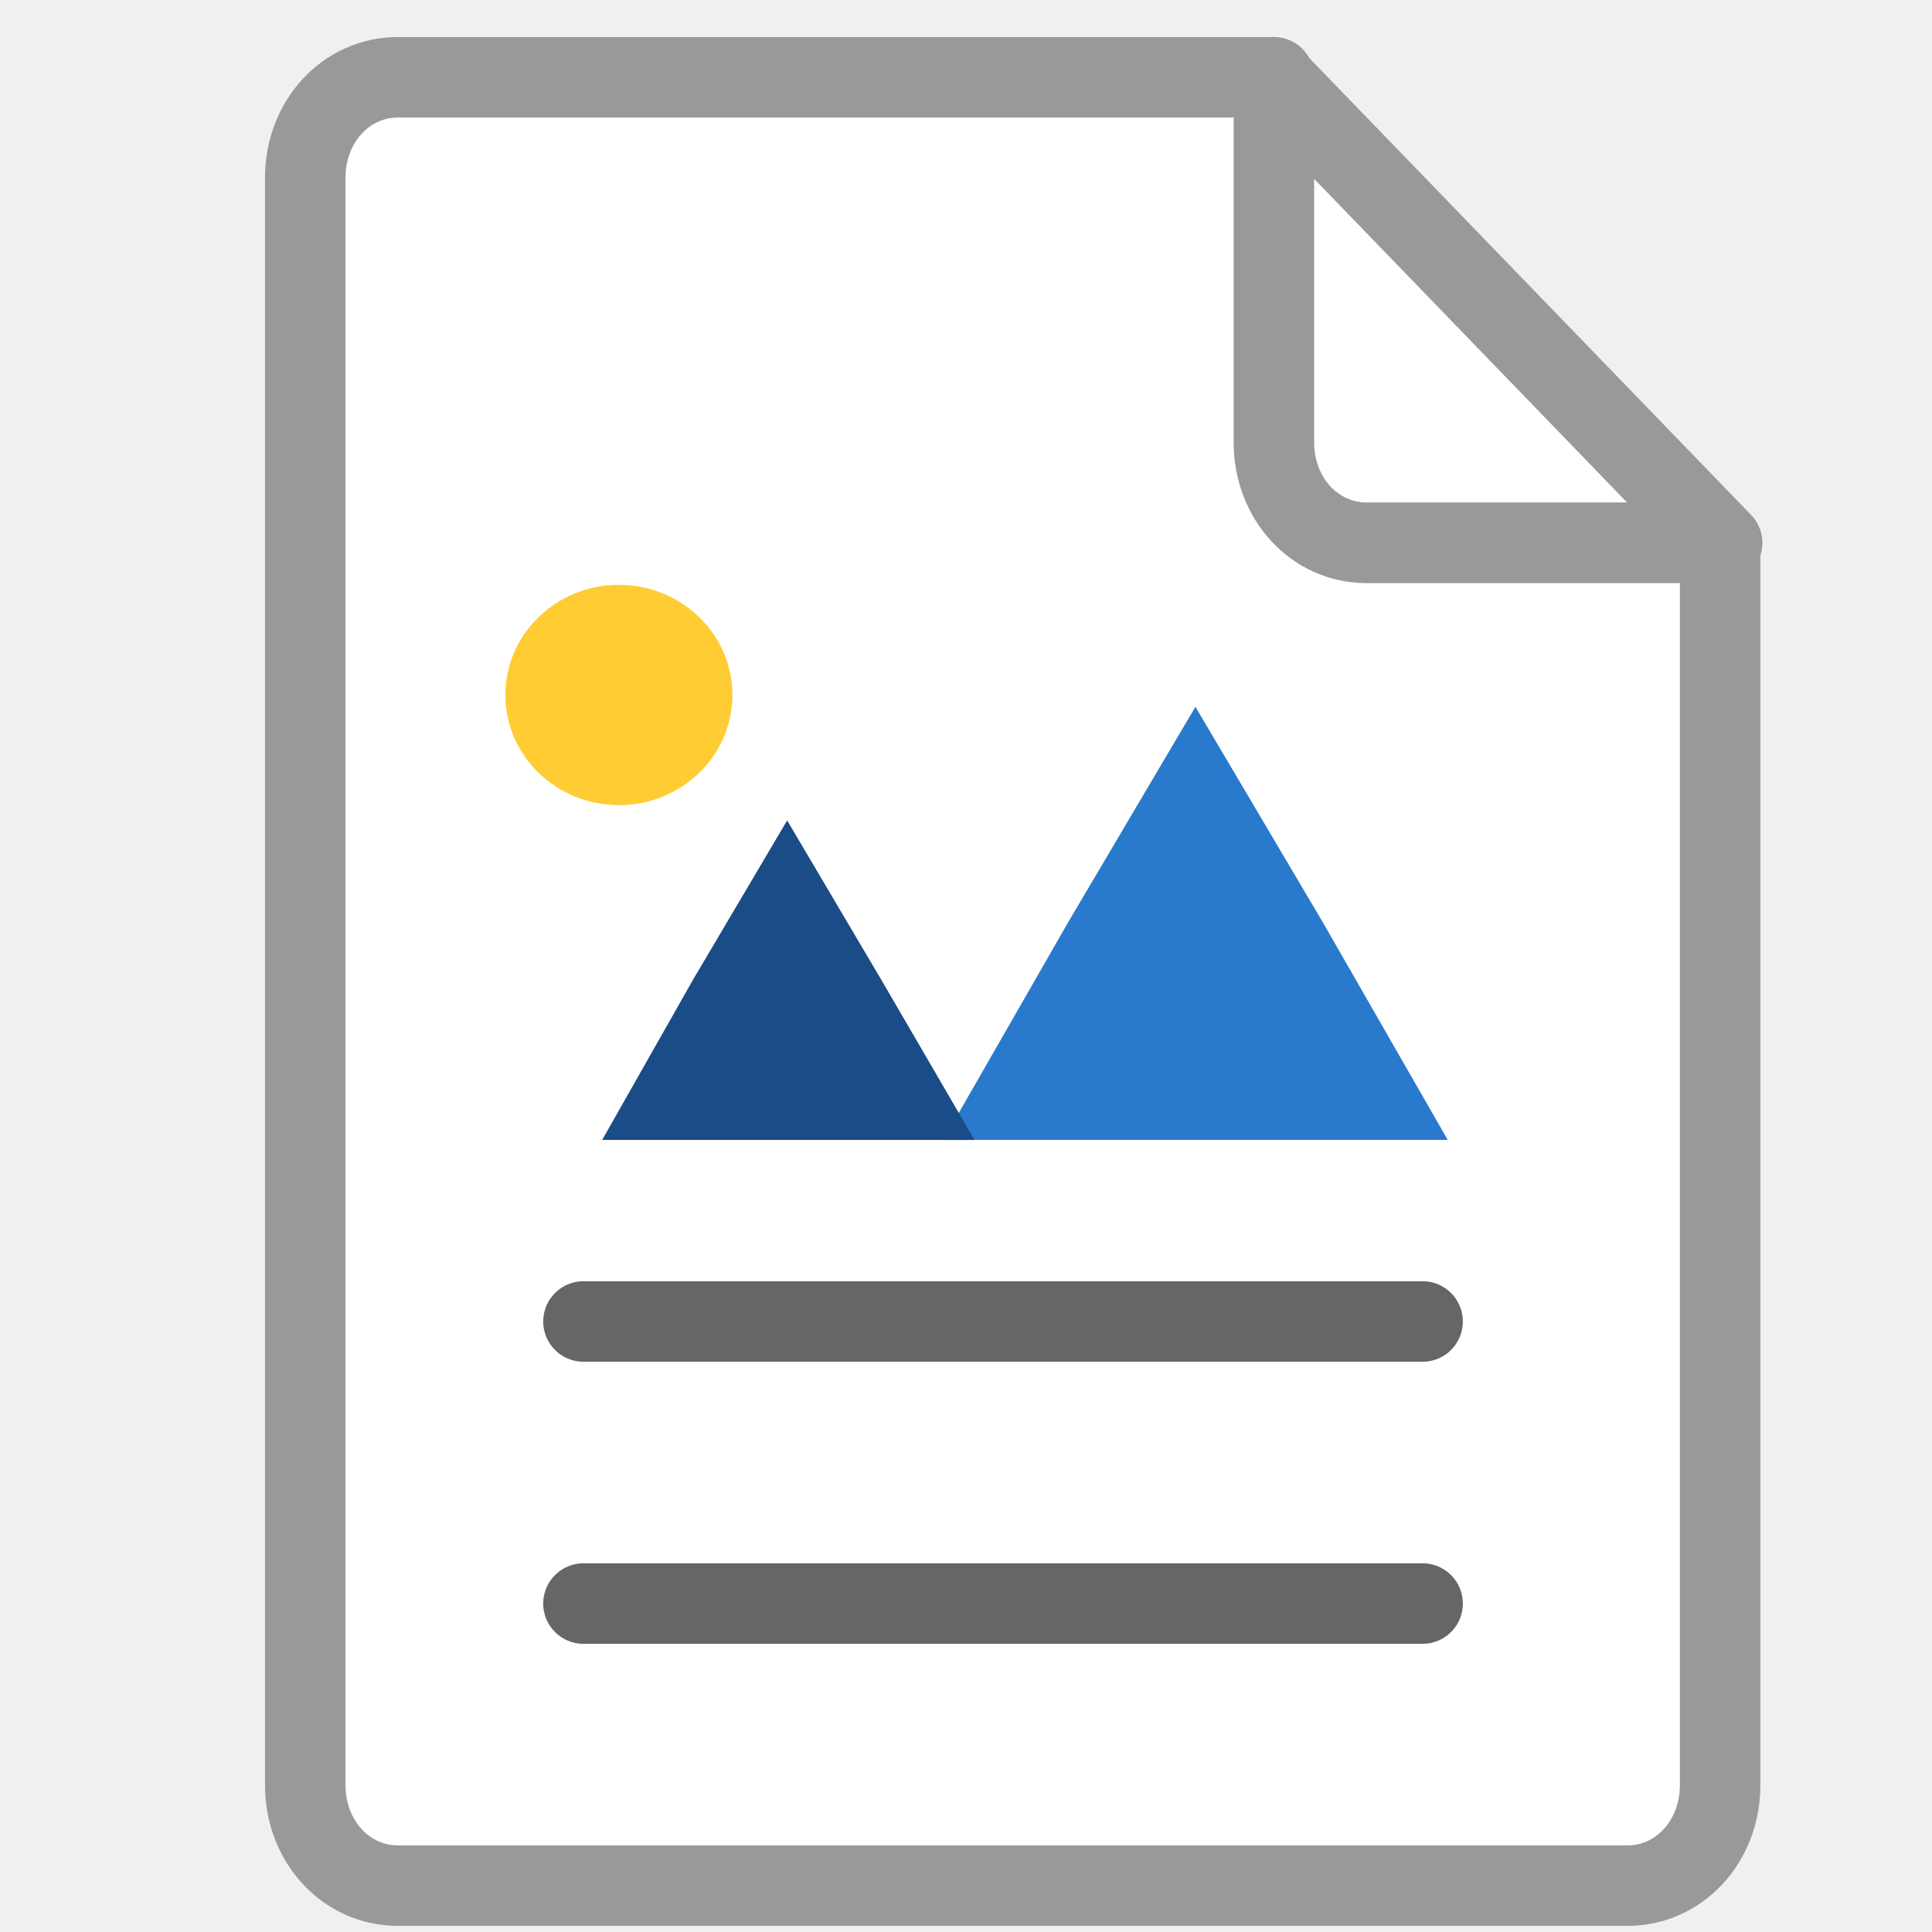
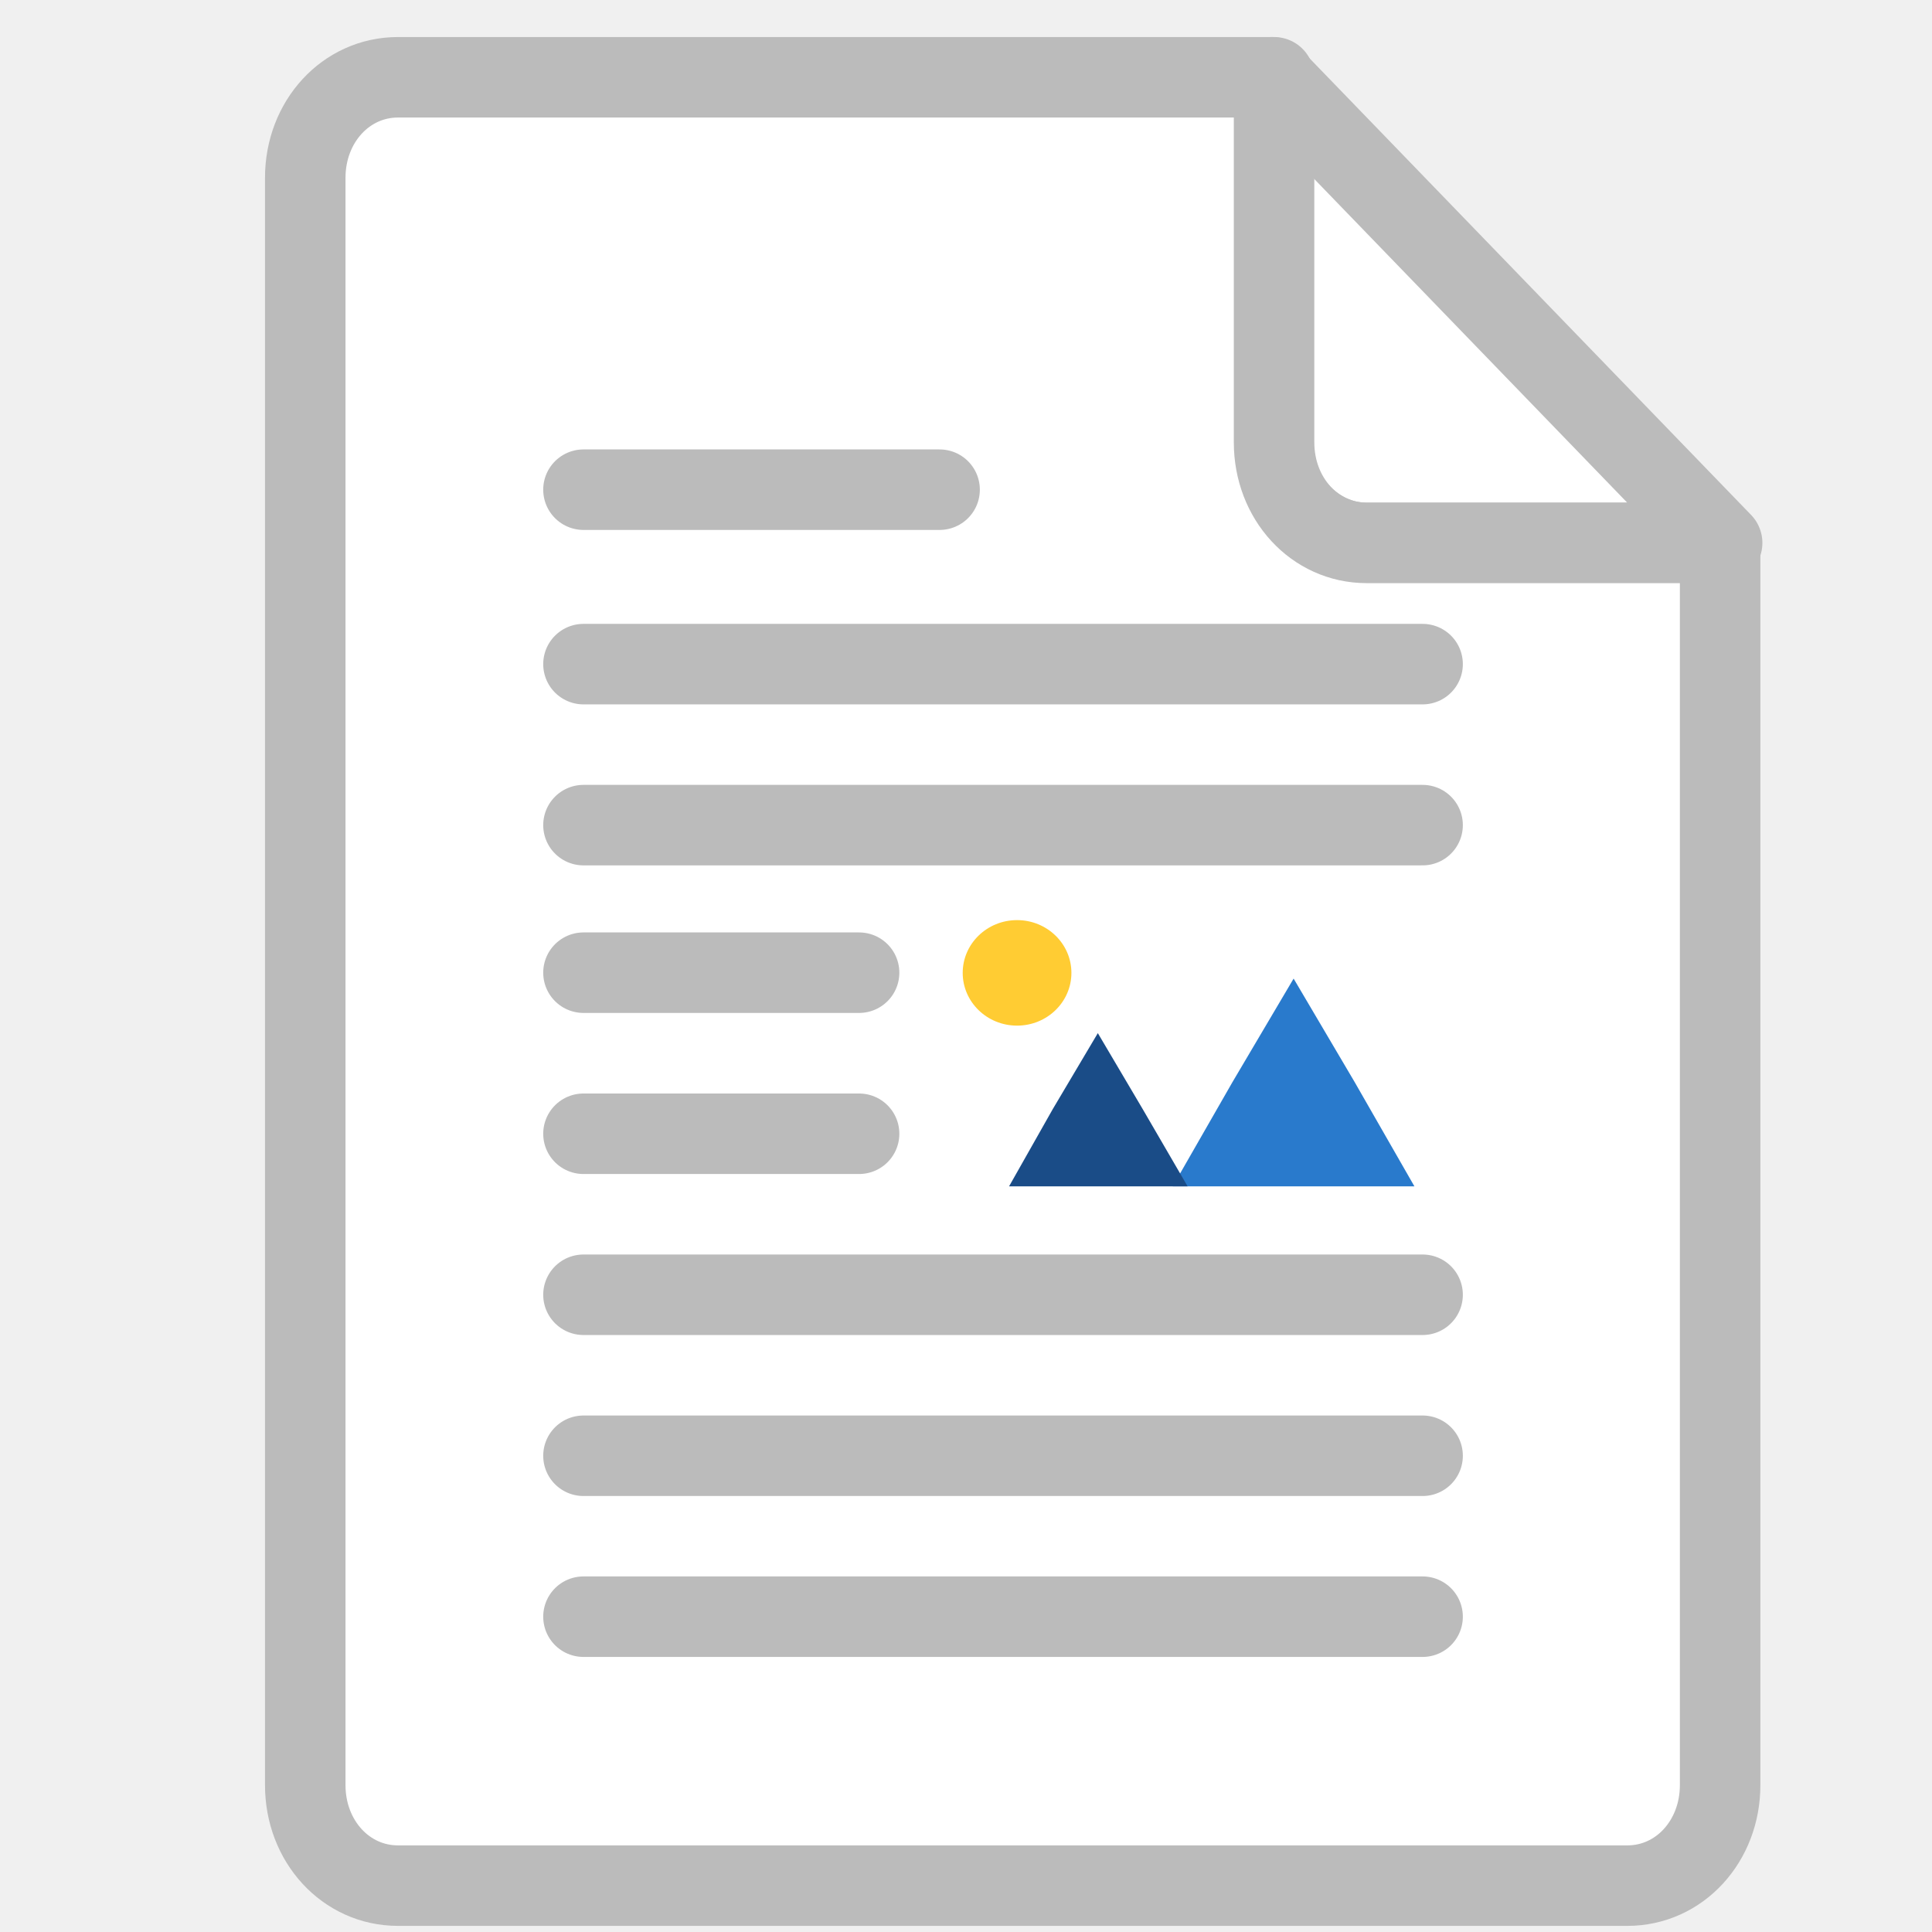
<svg xmlns="http://www.w3.org/2000/svg" version="1.1" id="svg32" x="0px" y="0px" width="24px" height="24px" viewBox="0 0 24 24" enable-background="new 0 0 24 24" xml:space="preserve">
-   <path id="path2" fill="#FFFFFF" stroke="#999999" stroke-linecap="round" stroke-linejoin="round" stroke-miterlimit="10" d="  M16.977,6.744h4.416L15.8,0.96v4.536C15.8,6.168,16.328,6.744,16.977,6.744z" />
-   <path id="path4" fill="#FFFFFF" stroke="#999999" stroke-linecap="round" stroke-linejoin="round" stroke-miterlimit="10" d="  M16.977,6.744c-0.648,0-1.152-0.552-1.152-1.248V0.96H4.944c-0.648,0-1.152,0.552-1.152,1.248v19.968  c0,0.696,0.504,1.248,1.152,1.248h15.272c0.647,0,1.152-0.552,1.152-1.248V6.744H16.977z" />
-   <path id="path8" fill="none" stroke="#666666" stroke-linecap="round" stroke-linejoin="round" stroke-miterlimit="10" d="  M7.248,16.416h10.424 M7.248,19.92h10.424" />
+   <path id="path2" fill="#FFFFFF" stroke="#BBBBBB" stroke-linecap="round" stroke-linejoin="round" stroke-miterlimit="10" d="  M16.977,6.744h4.416L15.8,0.96v4.536C15.8,6.168,16.328,6.744,16.977,6.744z" />
+   <path id="path4" fill="#FFFFFF" stroke="#BBBBBB" stroke-linecap="round" stroke-linejoin="round" stroke-miterlimit="10" d="  M16.977,6.744c-0.646,0-1.15-0.552-1.15-1.248V0.96H4.944c-0.648,0-1.152,0.552-1.152,1.248v19.968c0,0.696,0.504,1.248,1.152,1.248  h15.272c0.647,0,1.152-0.552,1.152-1.248V6.744H16.977z" />
+   <path id="path8" fill="#FFFFFF" stroke="#BBBBBB" stroke-linecap="round" stroke-linejoin="round" stroke-miterlimit="10" d="  M7.248,18.084h10.424 M7.248,16.084h10.424 M7.248,14.084h3.424 M7.248,12.083h3.424 M7.248,10.25h10.424 M7.248,8.25h10.424   M7.248,6.083h4.424 M7.248,20.083h10.424" />
  <g id="g30" transform="matrix(1.243395,0,0,1.224989,7.665657,-13.27434)">
-     <path id="path24" fill="#297ACC" d="M5.778,18.004l1.272,2.184l1.249,2.208h-5.04l1.248-2.208   L5.778,18.004" />
-     <path id="path26" fill="#1A4C87" d="M1.699,19.156l0.936,1.608l0.936,1.632h-3.72l0.912-1.632   L1.699,19.156" />
-     <ellipse id="circle28" fill="#FFCC33" cx="0.018" cy="17.884" rx="1.134" ry="1.117" />
+     <path id="path24" fill="#297ACC" d="M6.759,20.76l0.609,1.048l0.598,1.059H5.551l0.598-1.059   L6.759,20.76" />
+     <path id="path26" fill="#1A4C87" d="M4.803,21.313l0.448,0.77L5.7,22.867H3.916l0.437-0.784   L4.803,21.313" />
+     <ellipse id="circle28" fill="#FFCC33" cx="3.996" cy="20.702" rx="0.543" ry="0.535" />
  </g>
</svg>
